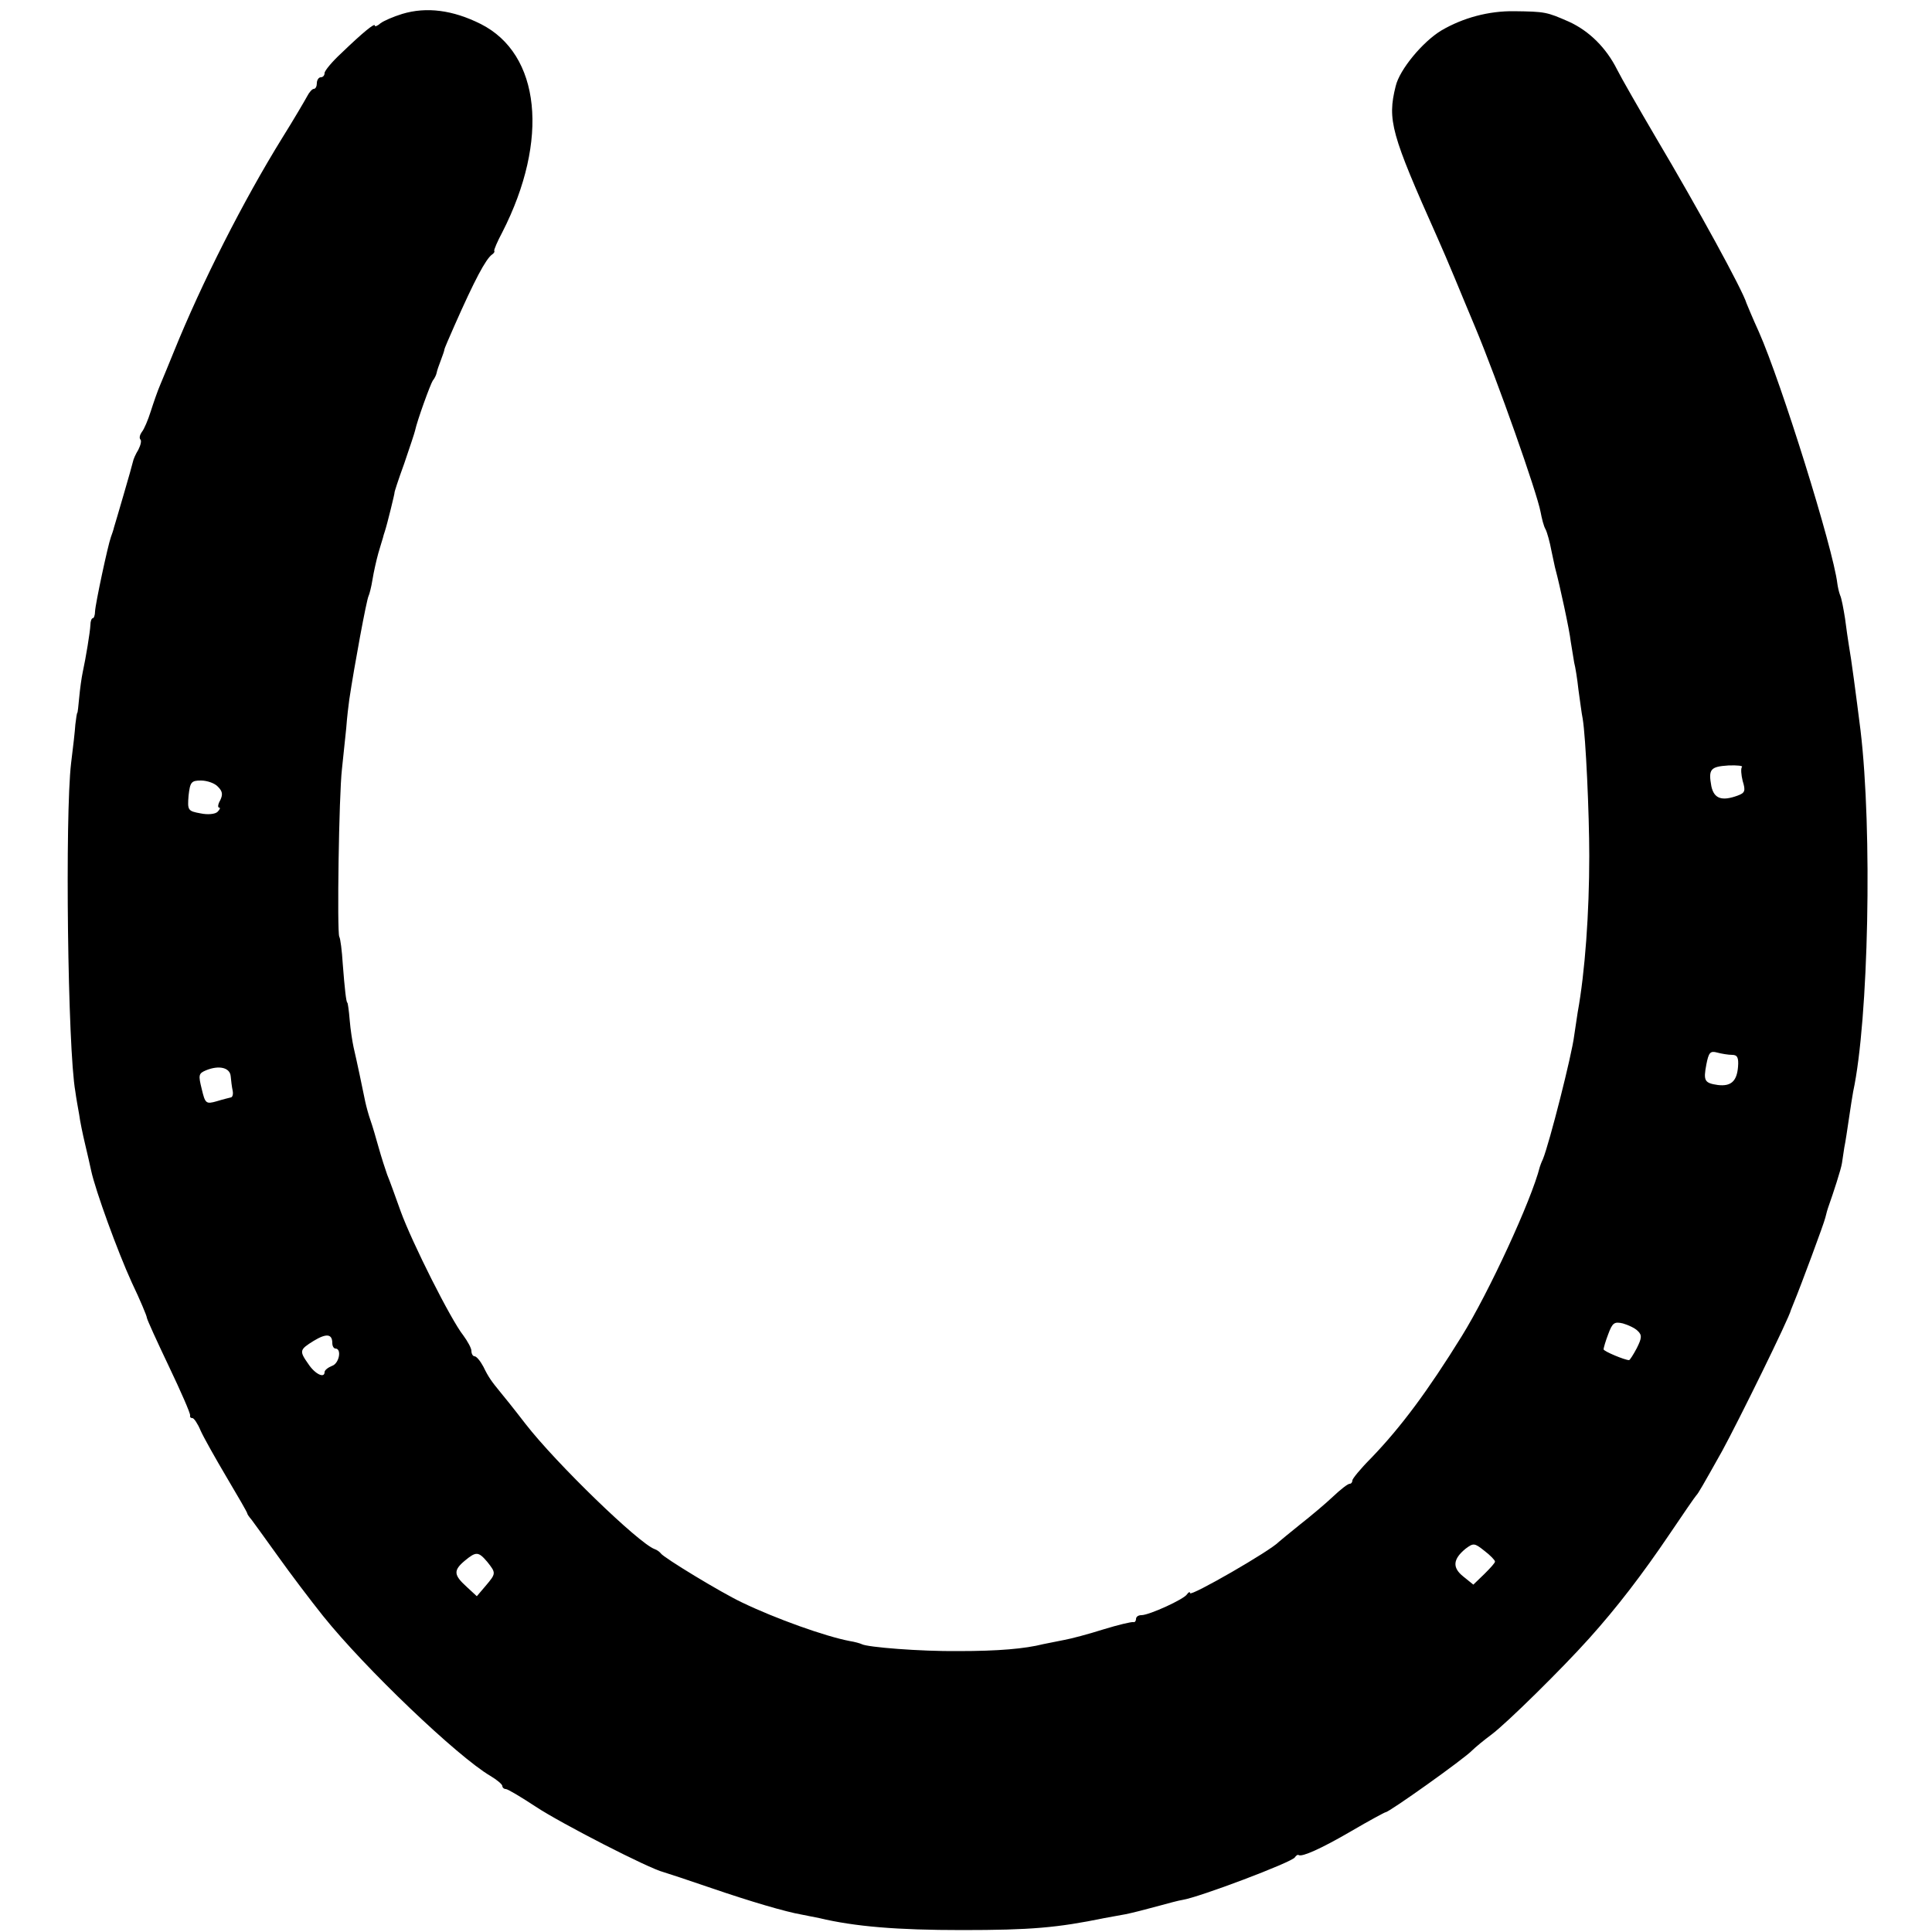
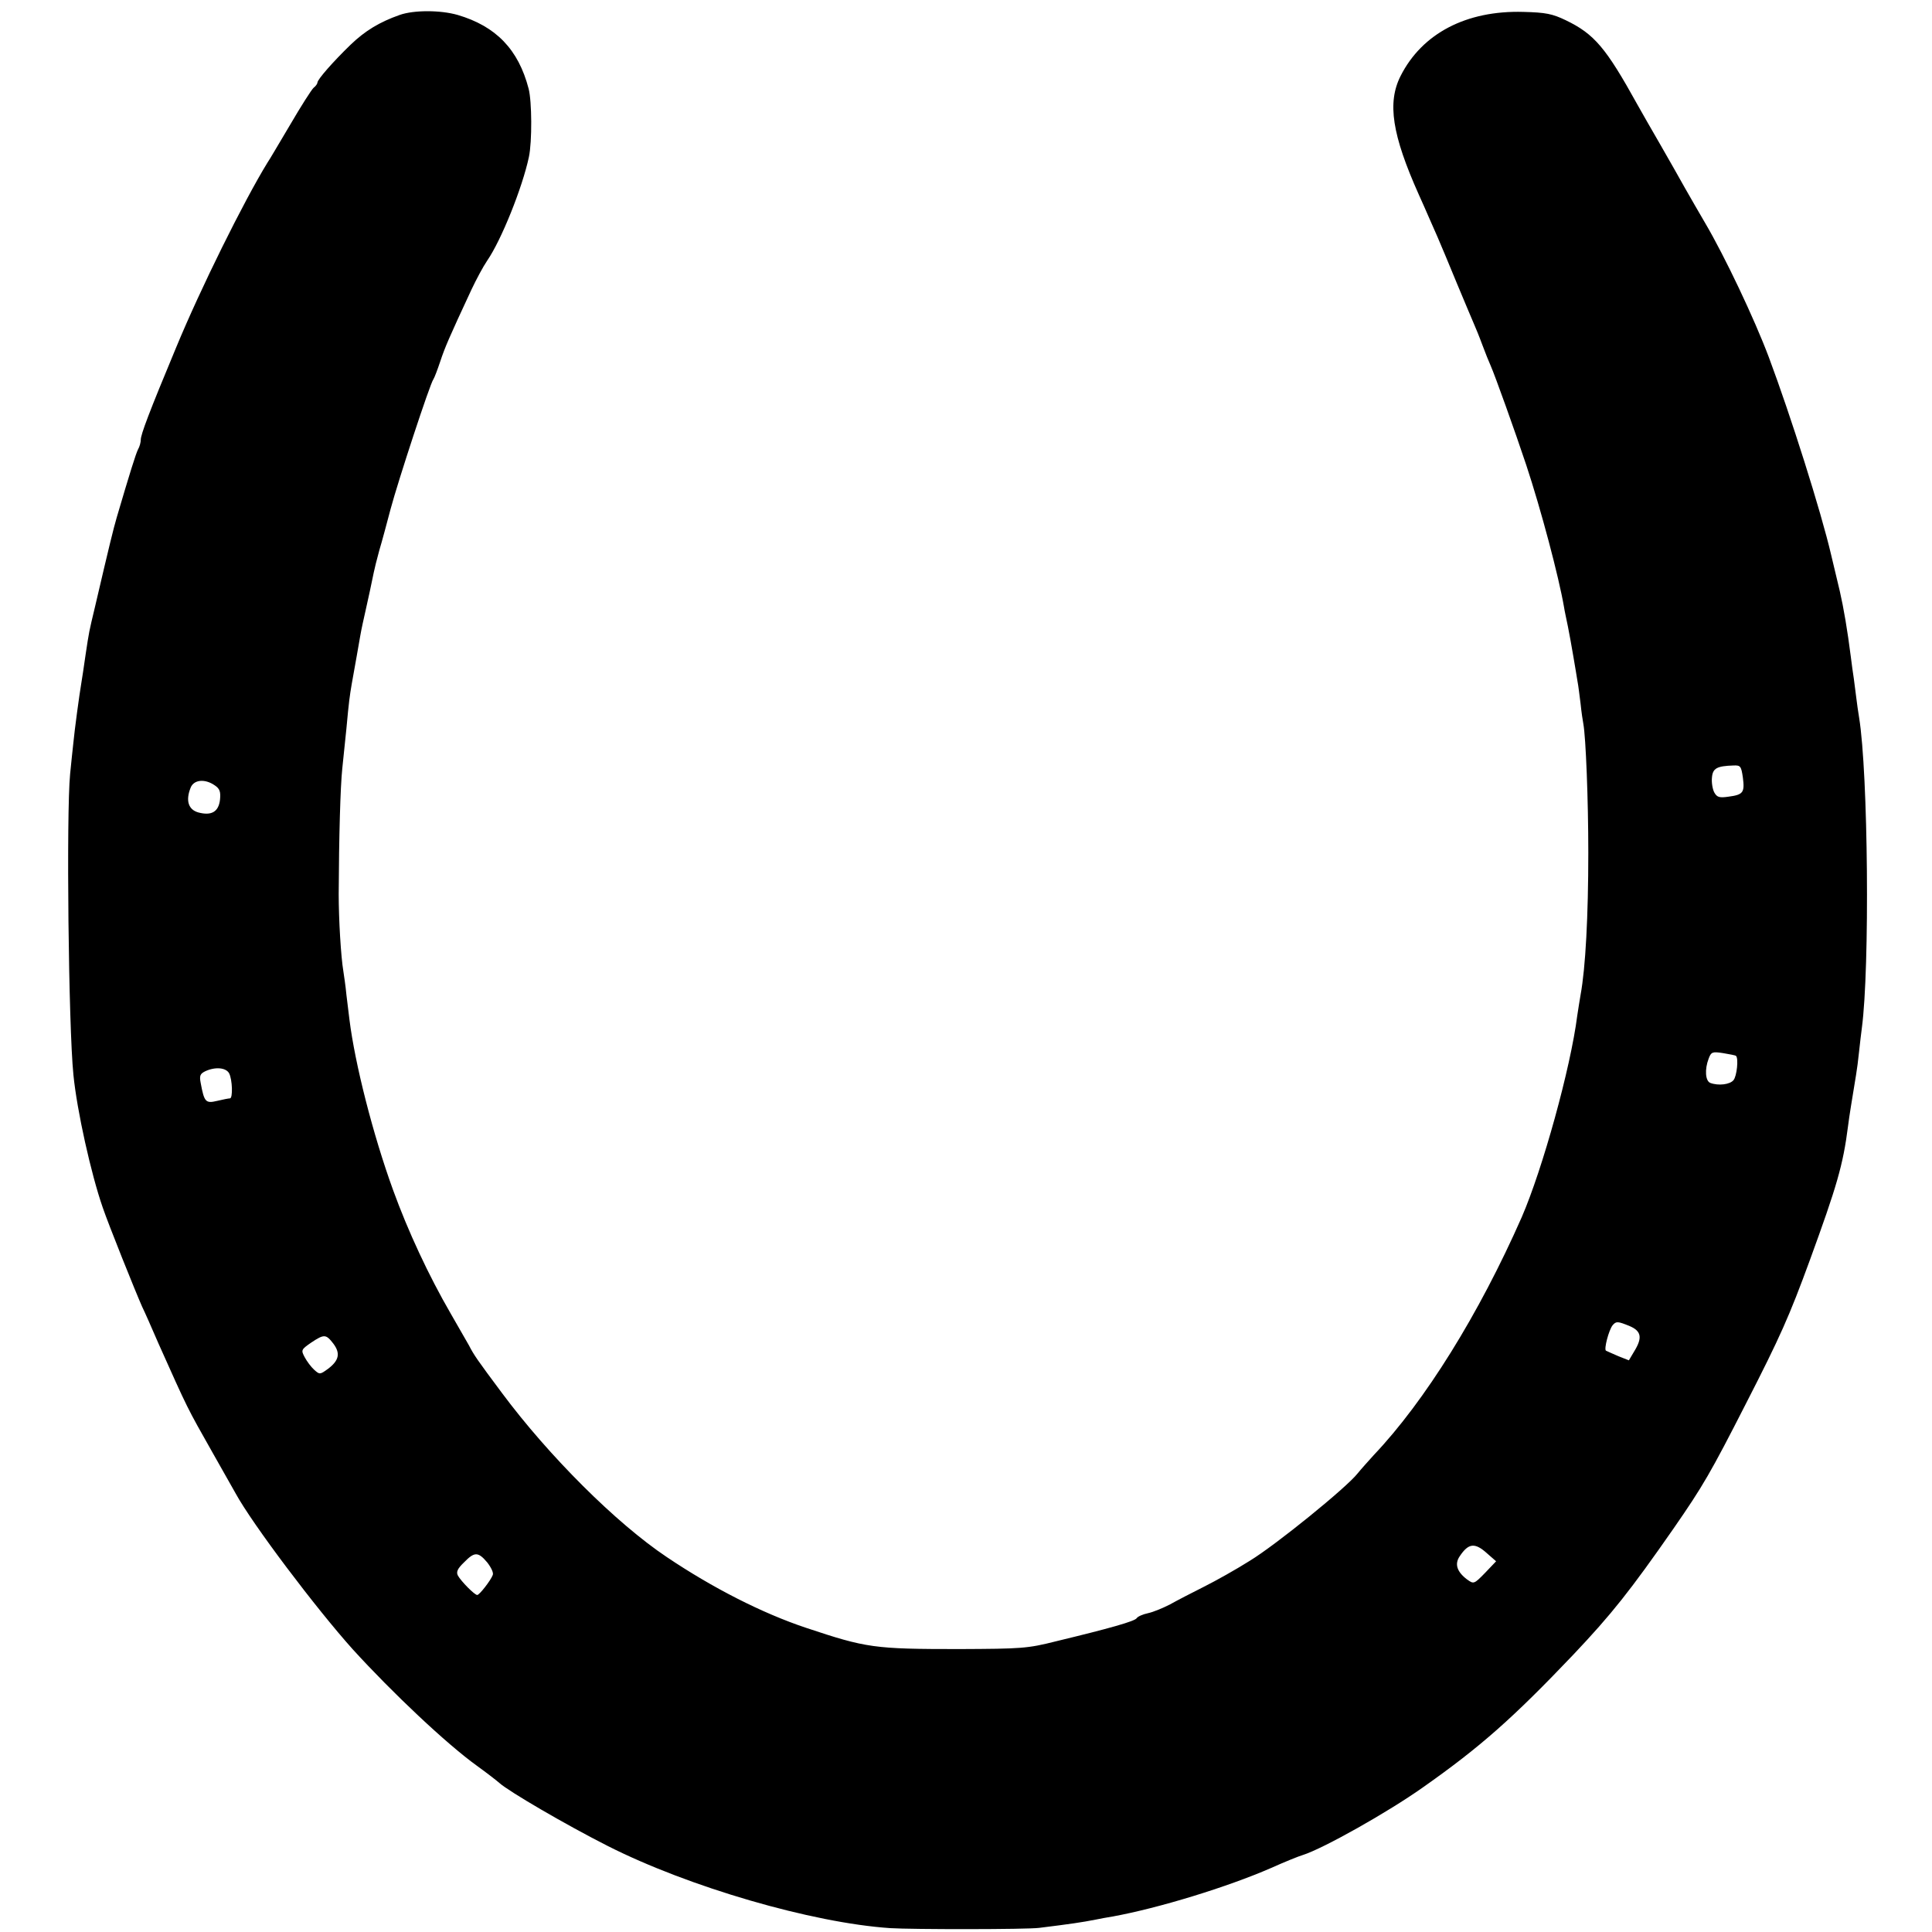
- <svg xmlns="http://www.w3.org/2000/svg" version="1.0" width="500pt" height="500pt" viewBox="0 0 500 500" preserveAspectRatio="xMidYMid meet">
-   <g transform="translate(0,500) scale(0.1,-0.1)" fill="#000000" stroke="none">
-     <path d="M1041 4964 c-23 -7 -48 -18 -56 -24 -8 -7 -15 -10 -15 -6 0 7 -30 -17 -86 -71 -24 -22 -44 -46 -44 -52 0 -6 -4 -11 -10 -11 -5 0 -10 -7 -10 -15 0 -8 -3 -15 -8 -15 -4 0 -12 -9 -17 -19 -6 -11 -34 -59 -64 -107 -101 -163 -209 -376 -281 -554 -12 -30 -28 -68 -35 -85 -7 -16 -18 -48 -25 -70 -7 -22 -17 -46 -23 -53 -5 -7 -7 -15 -4 -19 4 -3 1 -15 -5 -27 -7 -11 -13 -25 -14 -31 -1 -5 -12 -44 -24 -85 -12 -41 -23 -79 -25 -85 -1 -5 -5 -17 -8 -25 -8 -22 -40 -172 -41 -192 0 -10 -3 -18 -6 -18 -3 0 -6 -8 -6 -17 -1 -20 -12 -86 -20 -123 -3 -14 -7 -43 -9 -65 -2 -22 -4 -40 -5 -40 -1 0 -3 -13 -5 -30 -1 -16 -6 -61 -11 -100 -16 -135 -9 -739 11 -850 2 -16 7 -43 10 -60 2 -16 9 -50 15 -75 6 -25 13 -56 16 -70 11 -51 68 -208 105 -289 22 -46 39 -87 39 -91 0 -4 26 -61 57 -126 31 -65 56 -122 55 -127 -1 -4 1 -7 6 -7 4 0 14 -15 21 -32 8 -18 39 -73 68 -122 29 -49 53 -90 53 -93 0 -2 5 -9 11 -16 5 -7 36 -49 68 -94 32 -45 85 -115 117 -155 109 -136 348 -364 433 -414 17 -10 31 -22 31 -26 0 -4 4 -8 9 -8 5 0 40 -21 78 -46 65 -43 293 -160 330 -169 10 -3 65 -21 123 -41 102 -35 194 -62 235 -69 11 -2 31 -6 45 -9 93 -22 201 -31 370 -31 178 0 246 6 368 31 15 3 40 7 55 10 15 3 51 12 80 20 29 8 59 16 67 17 44 7 282 97 291 110 3 5 8 8 10 6 9 -5 57 16 136 62 46 27 87 49 89 49 9 0 203 138 224 160 8 8 31 27 50 41 40 30 182 170 252 248 72 80 138 166 209 271 35 52 66 97 69 100 5 5 16 24 67 115 41 75 174 345 178 365 1 3 5 12 8 20 17 41 78 205 81 219 2 9 6 23 9 31 11 31 32 95 34 110 1 8 4 26 6 40 3 14 8 48 12 75 4 28 9 59 11 70 40 186 50 676 19 935 -12 95 -24 186 -30 219 -2 13 -7 45 -10 70 -4 25 -9 53 -13 61 -3 8 -6 22 -7 30 -11 91 -145 520 -203 651 -16 35 -30 69 -32 74 -10 34 -126 246 -234 428 -44 75 -90 155 -101 177 -28 56 -72 100 -125 124 -57 25 -61 26 -141 27 -66 1 -133 -17 -189 -50 -48 -29 -108 -101 -118 -144 -22 -88 -12 -123 108 -392 10 -22 30 -69 45 -105 15 -36 38 -92 52 -125 59 -141 161 -431 170 -480 3 -16 8 -37 13 -45 4 -8 11 -33 15 -55 5 -22 9 -44 11 -50 10 -37 36 -156 39 -185 3 -19 7 -44 9 -55 3 -11 8 -42 11 -70 4 -27 8 -61 11 -75 8 -48 17 -246 17 -355 0 -148 -11 -301 -30 -405 -3 -19 -7 -46 -9 -60 -6 -50 -64 -278 -81 -320 -4 -8 -7 -17 -8 -20 -22 -87 -132 -325 -202 -438 -88 -142 -157 -235 -235 -316 -27 -27 -48 -53 -48 -57 0 -5 -3 -9 -7 -9 -5 0 -24 -15 -43 -33 -19 -18 -57 -50 -85 -72 -27 -22 -52 -42 -55 -45 -21 -23 -230 -143 -230 -133 0 4 -4 3 -8 -3 -8 -13 -98 -54 -118 -54 -8 0 -14 -4 -14 -10 0 -5 -3 -9 -7 -8 -5 1 -39 -7 -78 -19 -38 -12 -83 -24 -100 -27 -16 -3 -41 -8 -55 -11 -48 -12 -116 -18 -220 -18 -98 -1 -236 10 -250 18 -4 2 -18 6 -31 8 -63 12 -192 58 -279 100 -53 25 -203 116 -210 127 -3 4 -10 9 -16 11 -41 15 -255 222 -334 324 -30 39 -59 75 -65 82 -23 28 -31 39 -44 66 -8 15 -18 27 -23 27 -4 0 -8 6 -8 14 0 7 -10 25 -21 40 -32 40 -133 241 -162 321 -14 39 -29 81 -35 95 -5 14 -15 45 -22 70 -7 25 -16 56 -21 70 -5 14 -11 36 -14 50 -6 30 -22 106 -30 140 -3 14 -8 45 -10 70 -2 25 -5 45 -6 45 -3 0 -7 36 -12 101 -2 33 -6 65 -9 70 -6 12 -1 366 7 434 3 30 8 78 11 105 2 28 6 61 8 75 13 87 45 260 50 268 2 4 7 23 10 42 3 19 10 50 15 68 5 18 11 36 12 40 1 4 3 12 5 17 6 18 26 100 25 100 -1 0 10 34 25 75 14 41 27 80 28 85 6 28 40 121 46 130 5 6 9 15 10 20 1 6 6 20 11 33 5 13 9 25 9 27 0 3 12 30 26 62 53 120 81 172 97 184 5 3 8 8 6 10 -1 2 8 24 21 48 122 239 99 461 -56 539 -72 36 -140 45 -203 26z m3467 -1949 c-3 -4 -2 -20 2 -36 8 -26 6 -31 -13 -38 -41 -15 -61 -8 -68 24 -8 44 -3 51 44 54 23 1 39 -1 35 -4z m-3944 -51 c12 -12 13 -20 6 -35 -6 -10 -7 -19 -3 -19 4 0 2 -5 -4 -11 -6 -6 -25 -8 -44 -4 -33 6 -34 8 -31 46 4 35 7 39 32 39 16 0 36 -7 44 -16z m3919 -694 c13 0 17 -7 15 -31 -3 -37 -18 -51 -52 -47 -35 5 -38 11 -30 53 6 31 10 36 28 31 11 -3 29 -6 39 -6z m-3886 -55 c1 -11 3 -28 5 -37 2 -9 0 -17 -4 -18 -4 -1 -21 -5 -37 -10 -28 -8 -30 -6 -39 32 -9 36 -8 40 11 48 34 14 62 7 64 -15z m3641 -659 c12 -11 11 -19 -2 -45 -9 -17 -18 -31 -20 -31 -11 0 -66 23 -66 28 0 3 5 21 12 39 11 30 16 33 38 28 14 -4 31 -12 38 -19z m-3378 -32 c0 -8 4 -14 8 -14 17 0 10 -39 -9 -45 -10 -4 -19 -11 -19 -16 0 -17 -25 -5 -42 21 -24 34 -23 37 14 60 33 20 48 18 48 -6z m3009 -565 c1 -3 -12 -17 -27 -32 l-29 -28 -26 21 c-29 23 -27 45 6 72 20 15 23 15 48 -5 16 -12 28 -25 28 -28z m-2608 -1 c23 -29 23 -30 -4 -62 l-23 -27 -27 25 c-33 30 -34 42 -4 67 29 24 35 24 58 -3z" />
+ <svg xmlns="http://www.w3.org/2000/svg" version="1.0" width="16pt" height="16pt" viewBox="0 0 16 16" preserveAspectRatio="xMidYMid meet">
+   <g transform="translate(0,16) scale(0.002286,-0.002286)" fill="#000000" stroke="none">
+     <path d="M1448 6945 c-74 -26 -126 -58 -178 -108 -64 -62 -120 -126 -120 -137 0 -4 -6 -13 -14 -19 -7 -6 -46 -67 -85 -134 -40 -67 -76 -129 -82 -137 -86 -140 -243 -457 -331 -670 -98 -235 -128 -315 -128 -334 0 -9 -4 -25 -10 -35 -8 -16 -29 -83 -77 -246 -13 -45 -26 -98 -79 -325 -22 -92 -21 -87 -34 -173 -6 -43 -13 -88 -15 -100 -8 -47 -25 -174 -29 -217 -3 -25 -8 -76 -12 -115 -14 -142 -6 -914 12 -1090 13 -131 64 -359 106 -480 21 -62 119 -306 143 -360 8 -16 35 -77 60 -135 107 -239 101 -227 196 -395 34 -60 71 -126 82 -145 61 -112 293 -419 425 -566 143 -157 340 -343 450 -422 36 -26 72 -54 81 -62 33 -30 240 -151 392 -228 294 -149 741 -279 1024 -298 78 -5 496 -5 540 1 113 14 154 20 205 30 14 3 41 8 60 11 166 30 417 107 575 176 49 22 101 43 115 47 73 23 308 155 435 245 209 147 327 252 545 481 138 146 205 230 363 457 106 153 134 201 262 452 124 242 157 316 232 521 97 266 120 343 138 485 5 40 13 87 29 185 3 17 8 55 11 85 3 30 8 69 10 85 29 218 23 923 -10 1125 -3 19 -8 51 -10 70 -2 19 -7 51 -9 70 -3 19 -8 55 -11 80 -12 95 -26 177 -40 238 -8 34 -22 92 -31 130 -37 159 -147 506 -226 717 -53 141 -160 366 -230 485 -24 41 -58 100 -75 130 -17 30 -56 100 -88 155 -32 55 -69 120 -83 145 -114 206 -156 256 -260 306 -48 23 -72 28 -153 30 -207 6 -367 -78 -445 -232 -49 -97 -31 -213 66 -430 12 -27 28 -62 35 -79 7 -16 22 -50 33 -75 11 -25 43 -102 71 -170 29 -69 56 -134 61 -145 5 -11 19 -45 30 -75 11 -30 25 -64 30 -75 16 -36 88 -237 129 -360 54 -163 118 -405 137 -515 2 -14 9 -45 14 -70 5 -25 14 -74 20 -110 6 -36 13 -76 15 -90 3 -14 7 -50 11 -80 3 -30 8 -63 10 -73 9 -48 18 -275 18 -467 0 -228 -10 -418 -28 -515 -3 -16 -8 -50 -12 -75 -24 -190 -126 -557 -201 -730 -155 -352 -351 -667 -536 -862 -19 -21 -46 -51 -59 -67 -40 -51 -295 -258 -390 -316 -49 -31 -124 -73 -166 -94 -42 -21 -98 -50 -123 -64 -25 -13 -61 -28 -80 -32 -19 -4 -37 -12 -41 -18 -6 -11 -98 -37 -293 -84 -103 -26 -124 -27 -350 -28 -309 0 -336 4 -555 77 -159 53 -339 145 -504 256 -184 123 -428 367 -597 594 -91 122 -102 138 -120 173 -9 16 -39 68 -66 115 -80 138 -155 299 -209 448 -73 201 -138 457 -158 617 -2 17 -7 57 -11 90 -3 33 -9 71 -11 85 -9 53 -17 189 -17 280 1 209 6 389 13 455 4 39 11 104 15 145 9 99 12 118 19 160 12 67 26 145 31 175 4 24 13 64 20 95 4 17 26 118 29 135 2 11 11 47 20 80 10 33 28 101 41 150 27 101 143 455 155 470 4 6 15 35 25 65 17 51 31 84 113 260 17 36 42 83 57 105 51 74 127 263 151 375 12 56 11 203 -1 248 -37 142 -118 226 -257 267 -63 18 -159 18 -210 0z m4866 -2763 c7 -54 1 -62 -52 -69 -34 -5 -42 -2 -52 16 -6 12 -10 36 -8 54 3 33 18 41 78 43 25 1 28 -2 34 -44z m-5536 -28 c18 -12 22 -23 19 -52 -5 -44 -31 -59 -79 -46 -35 10 -46 42 -28 88 11 31 52 35 88 10z m5511 -980 c10 -9 3 -74 -9 -88 -13 -16 -55 -21 -84 -10 -18 7 -21 49 -6 88 9 24 13 26 52 20 24 -4 45 -8 47 -10z m-5459 -63 c12 -23 14 -91 3 -91 -5 0 -25 -4 -46 -9 -42 -10 -47 -5 -60 65 -5 26 -2 33 16 42 36 17 75 14 87 -7z m5074 -916 c42 -18 47 -42 16 -92 l-19 -32 -38 15 c-21 9 -41 18 -45 20 -8 5 10 74 24 92 13 15 18 15 62 -3z m-4696 -64 c26 -35 20 -61 -20 -91 -29 -21 -30 -21 -50 -3 -11 10 -26 30 -34 45 -14 26 -13 28 23 53 48 32 54 31 81 -4z m4180 -760 l32 -28 -40 -42 c-40 -41 -41 -41 -65 -24 -37 28 -46 56 -27 84 32 48 55 51 100 10z m-3623 -32 c14 -18 24 -38 20 -46 -7 -19 -48 -72 -56 -72 -9 -1 -59 50 -70 70 -7 13 -2 25 22 48 38 39 51 39 84 0z" />
  </g>
</svg>
